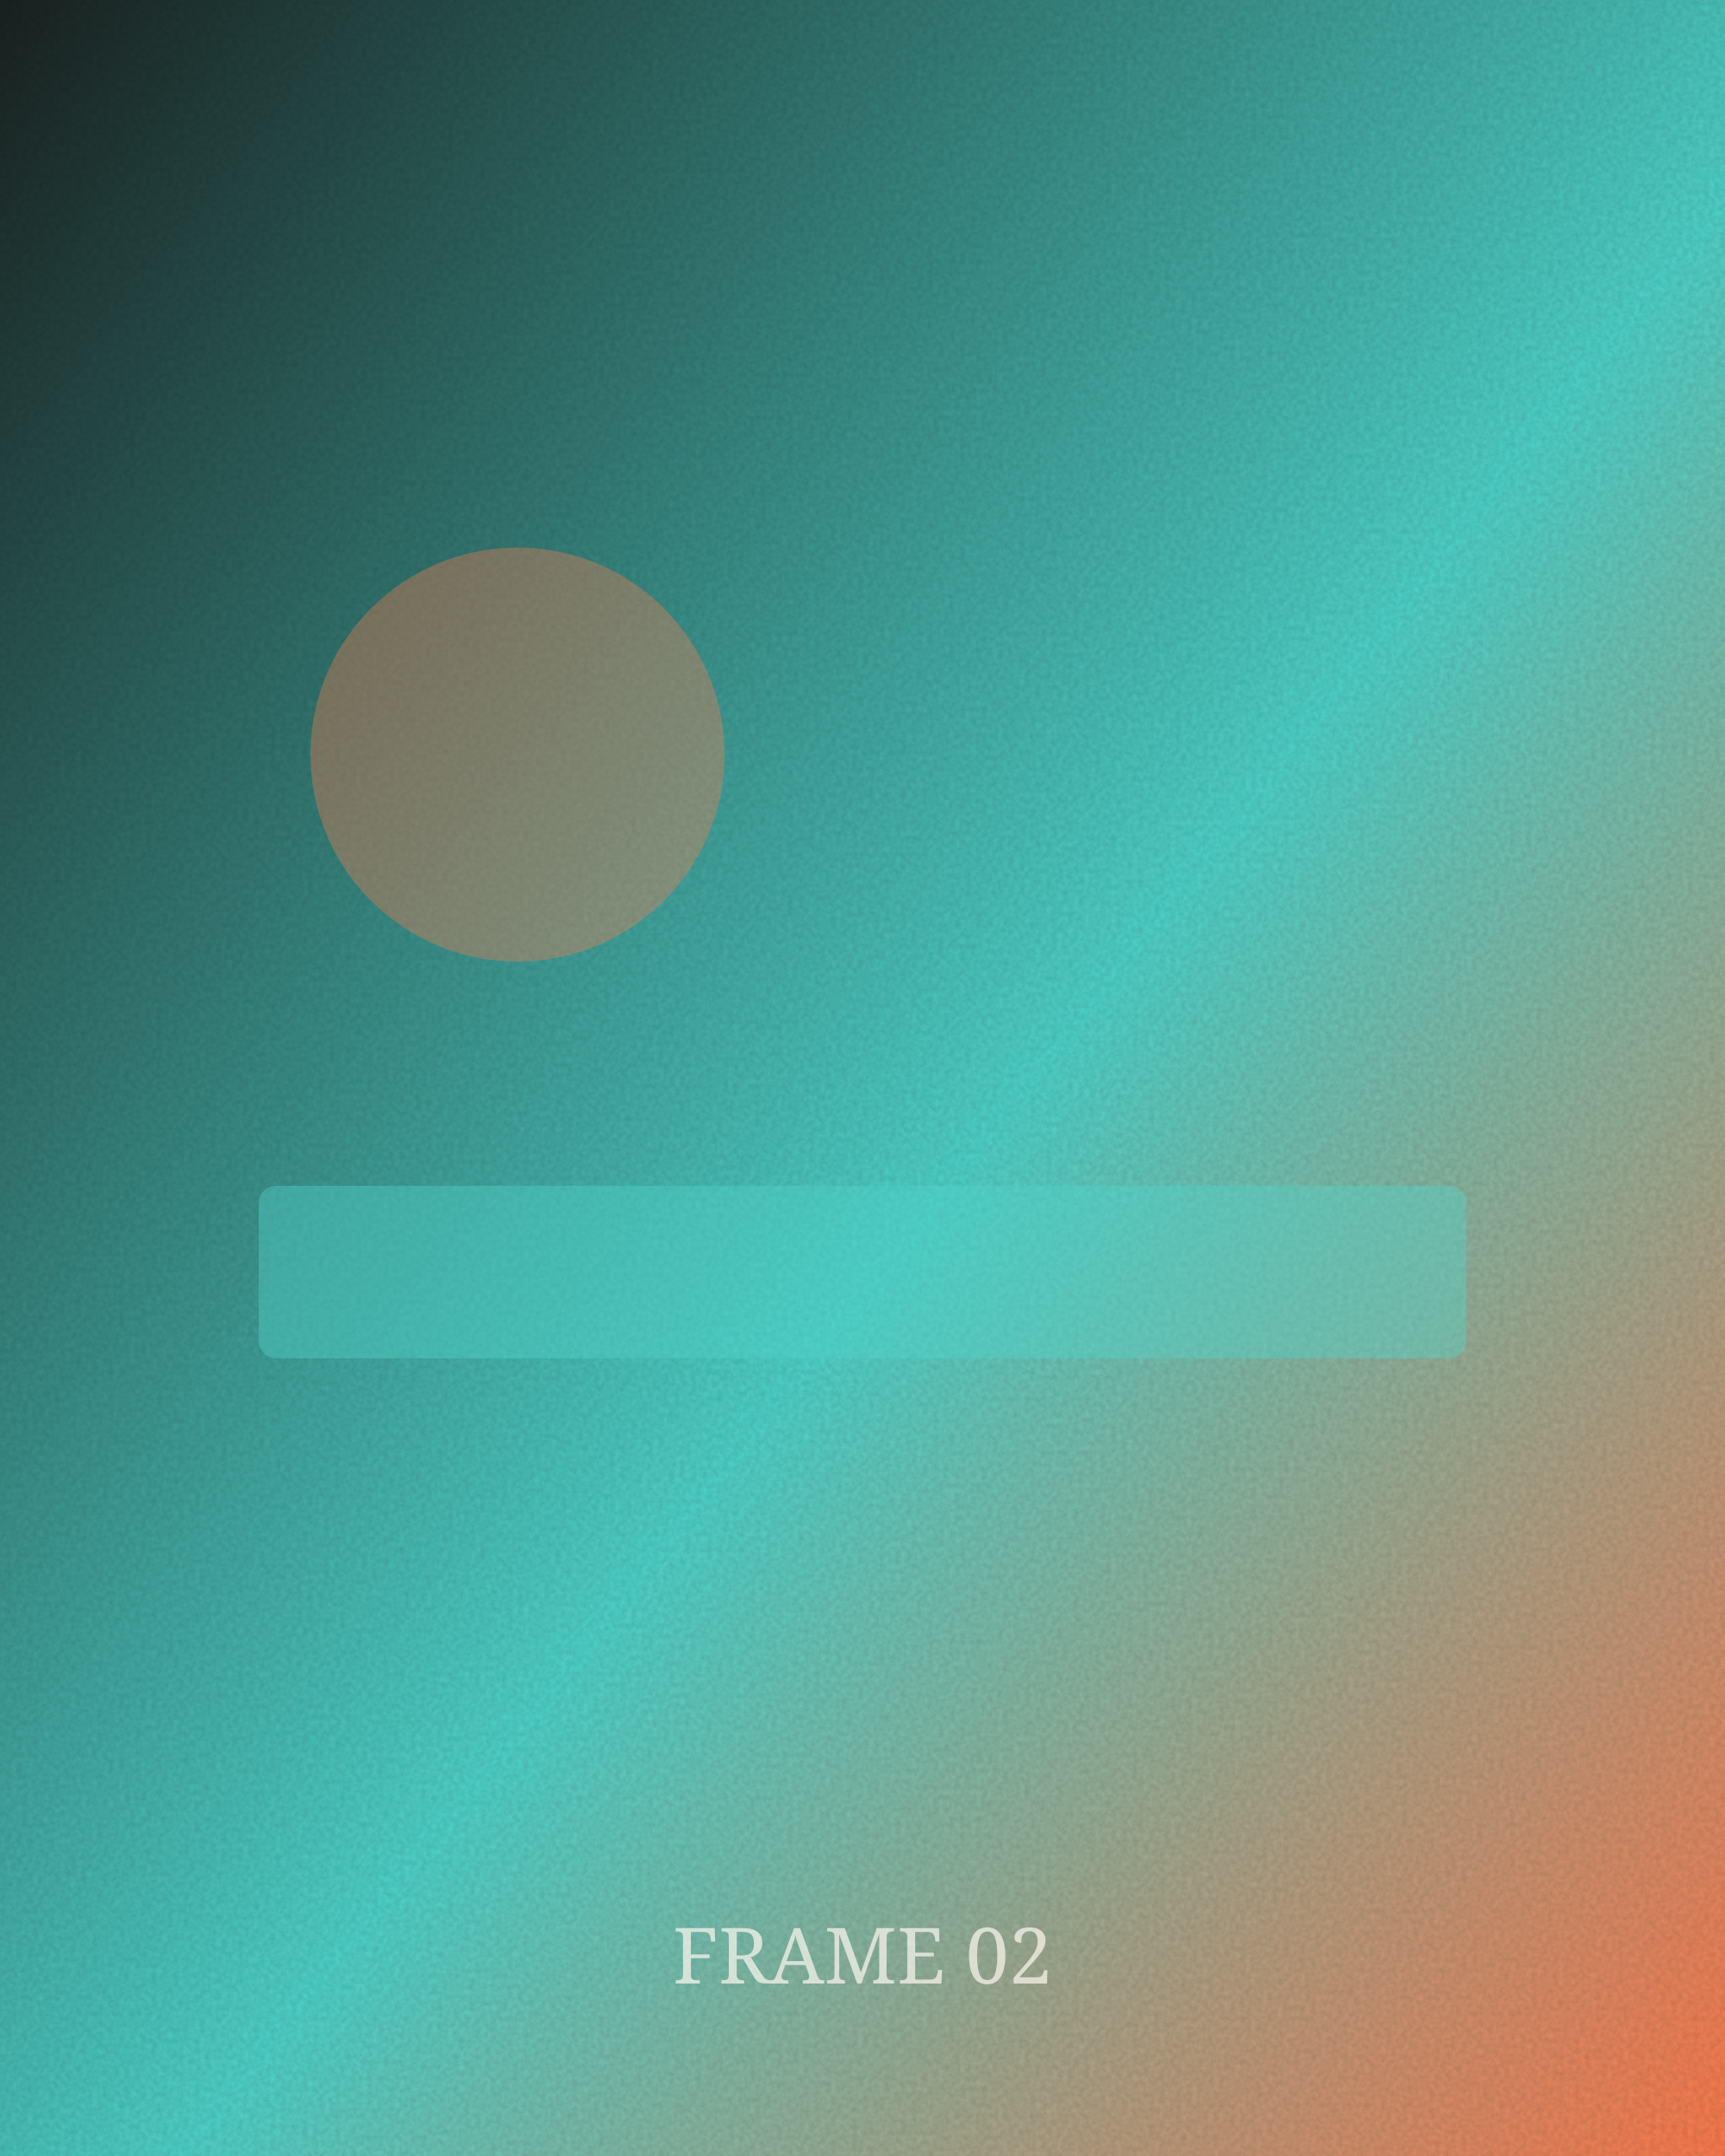
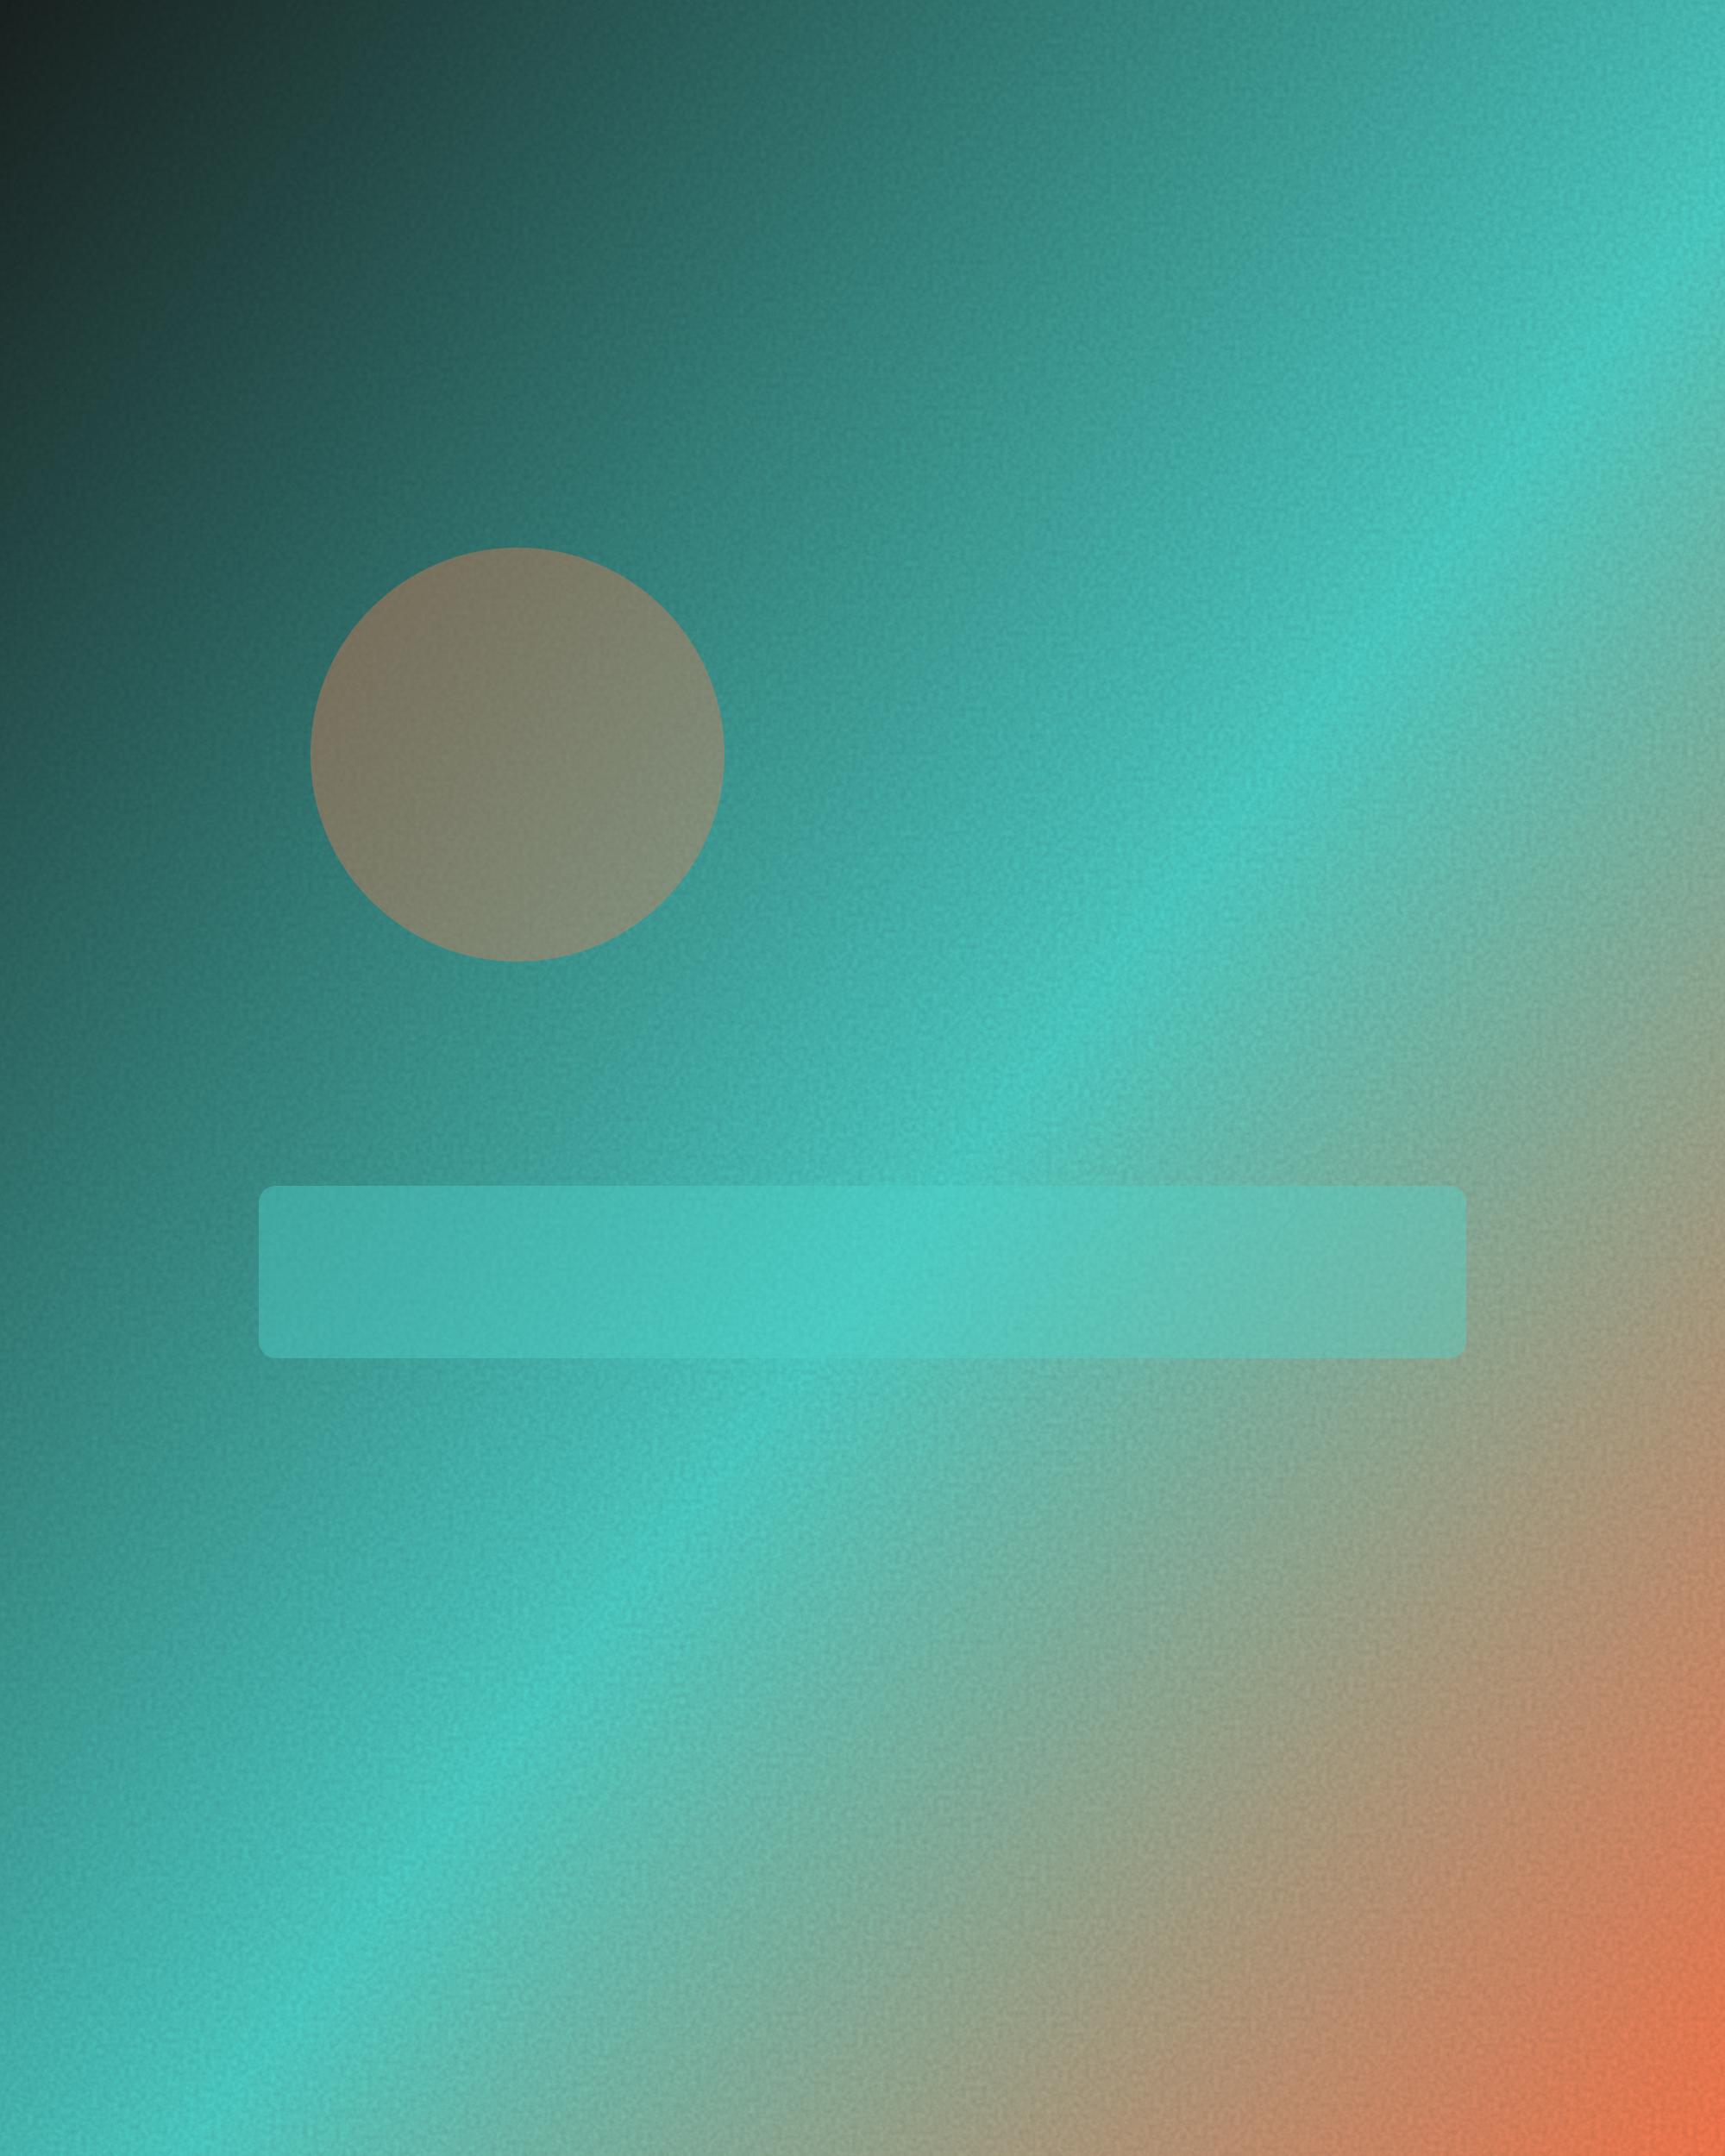
<svg xmlns="http://www.w3.org/2000/svg" width="400" height="500" viewBox="0 0 400 500">
  <defs>
    <linearGradient id="g" x1="0" y1="0" x2="1" y2="1">
      <stop offset="0%" stop-color="#1a2220" />
      <stop offset="55%" stop-color="#4fd4cb" />
      <stop offset="100%" stop-color="#ff7a4d" />
    </linearGradient>
    <filter id="n">
      <feTurbulence type="fractalNoise" baseFrequency="0.8" numOctaves="3" />
      <feColorMatrix values="0 0 0 0 0  0 0 0 0 0  0 0 0 0 0  0 0 0 0.15 0" />
    </filter>
  </defs>
  <rect width="100%" height="100%" fill="url(#g)" />
  <rect width="100%" height="100%" filter="url(#n)" />
  <circle cx="120.0" cy="175.0" r="48.0" fill="#ff7a4d" opacity="0.35" />
  <rect x="60.0" y="275.0" width="280.0" height="40.0" rx="4" fill="#4fd4cb" opacity="0.4" />
-   <text x="50%" y="92%" text-anchor="middle" fill="#fff8ef" font-family="Georgia, serif" font-size="18" opacity="0.7">FRAME 02</text>
</svg>
